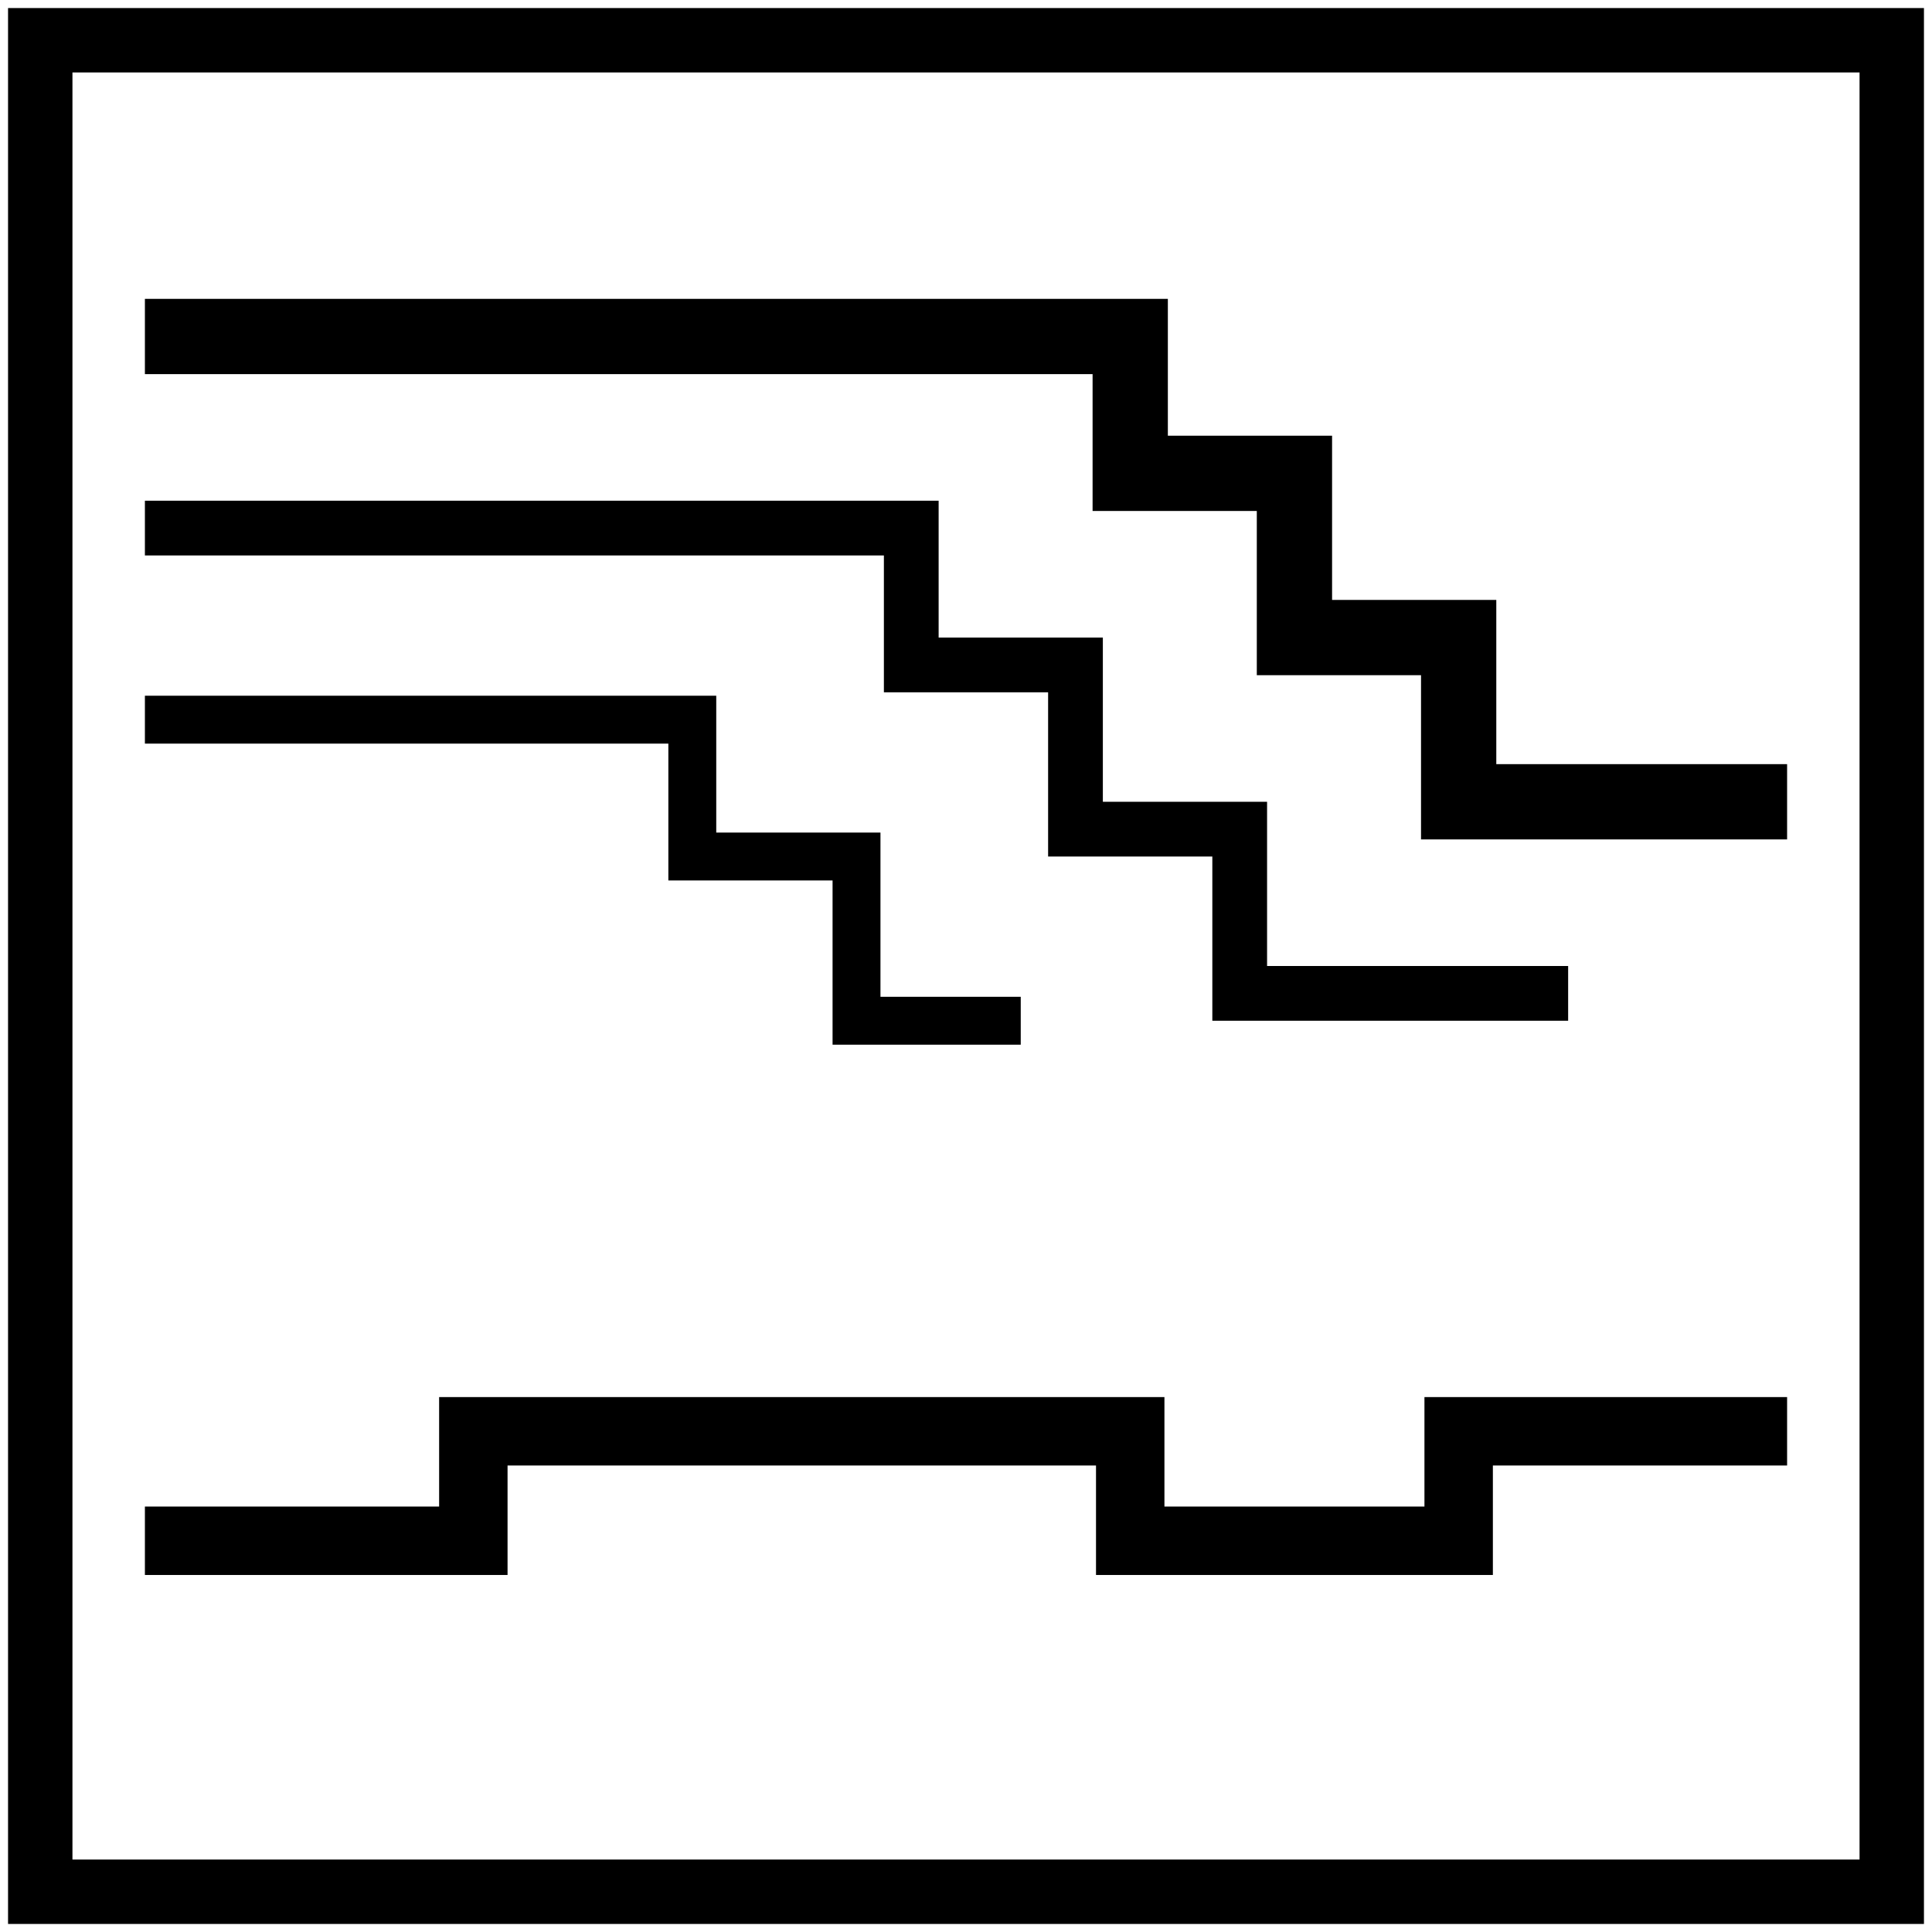
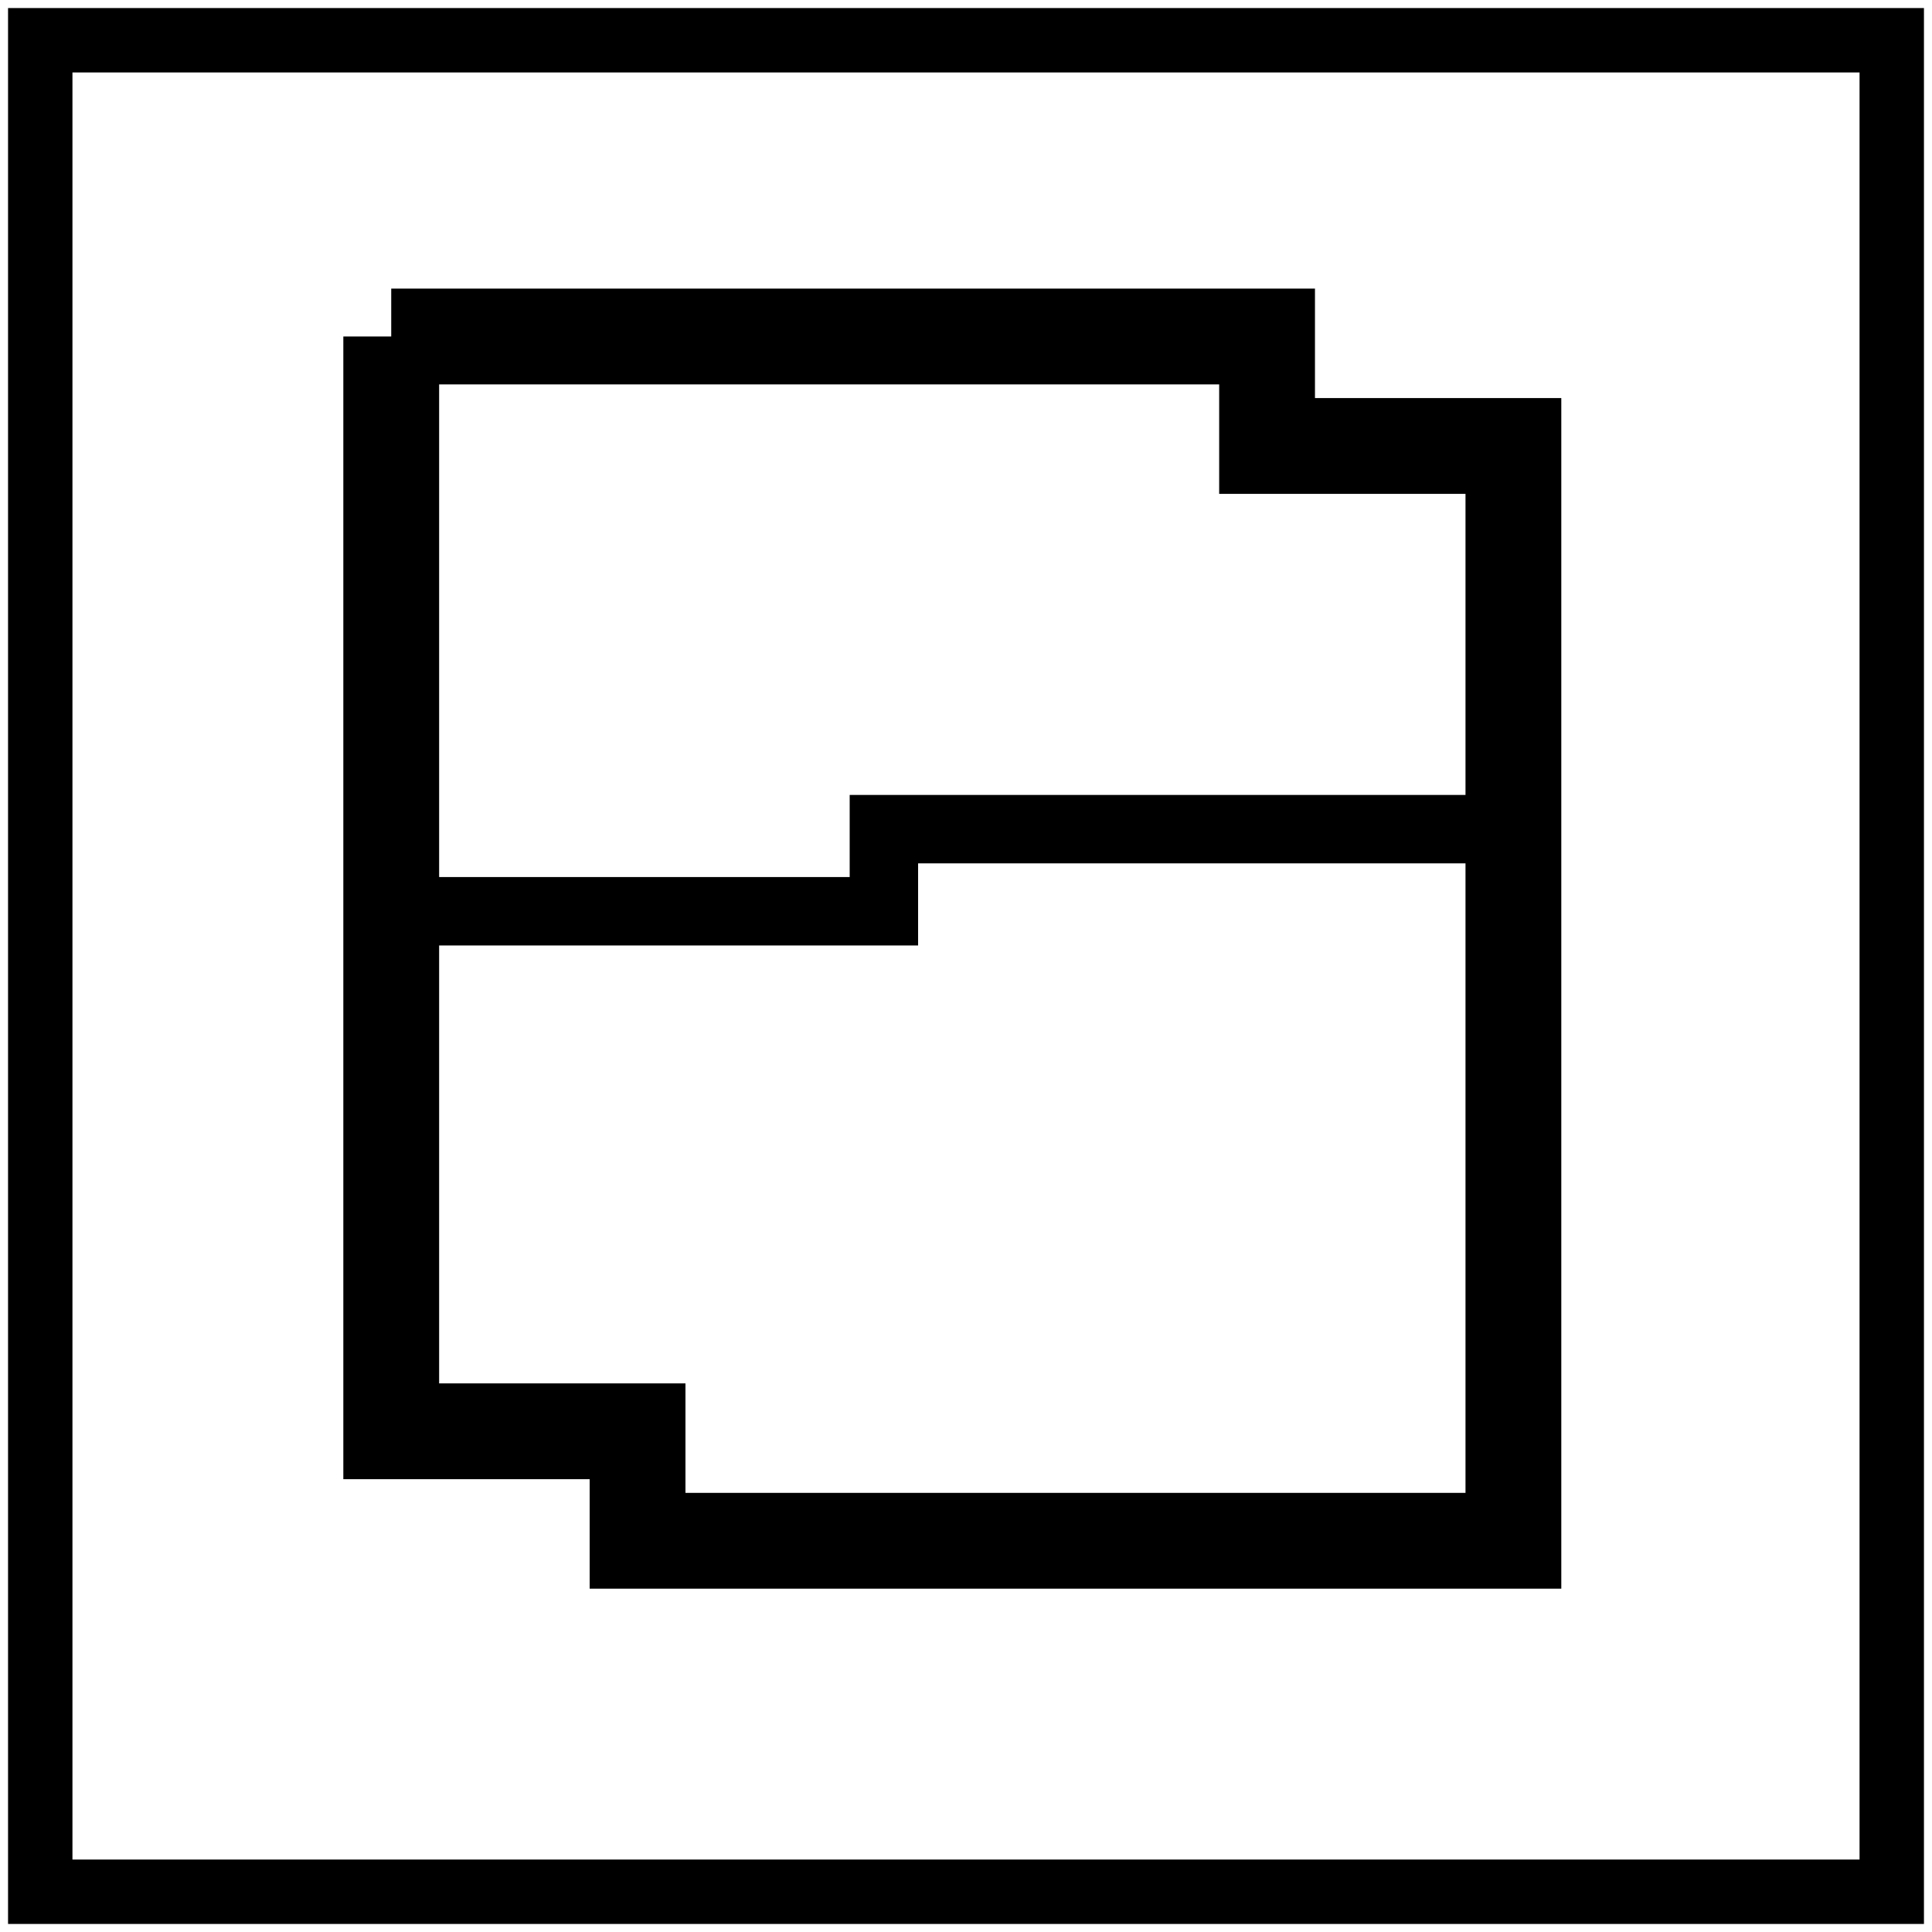
<svg xmlns="http://www.w3.org/2000/svg" viewBox="0 0 240 240" preserveAspectRatio="xMidYMid meet">
  <rect x="5" y="5" width="230" height="230" fill="none" stroke="currentColor" stroke-width="8" data-impression-frame="four-sided" />
  <g transform="translate(18 18) scale(0.85)">
-     <path d="M0 28H144V48H168V72H192V96H240" fill="none" stroke="currentColor" stroke-width="11" stroke-linejoin="miter" stroke-linecap="butt" />
-     <path d="M0 56H112V76H136V100H160V124H208" fill="none" stroke="currentColor" stroke-width="8" stroke-linejoin="miter" stroke-linecap="butt" />
-     <path d="M0 84H80V104H104V128H128" fill="none" stroke="currentColor" stroke-width="7" stroke-linejoin="miter" stroke-linecap="butt" />
-     <path d="M0 204H48V188H96V188H144V204H192V188H240" fill="none" stroke="currentColor" stroke-width="10" stroke-linejoin="miter" stroke-linecap="butt" />
+     <path d="M36 28H164V44H200V204H72V188H36V28" fill="none" stroke="currentColor" stroke-width="14" stroke-linejoin="miter" stroke-linecap="butt" />
+     <path d="M36 112H108V100H200" fill="none" stroke="currentColor" stroke-width="10" stroke-linejoin="miter" stroke-linecap="butt" />
  </g>
</svg>
